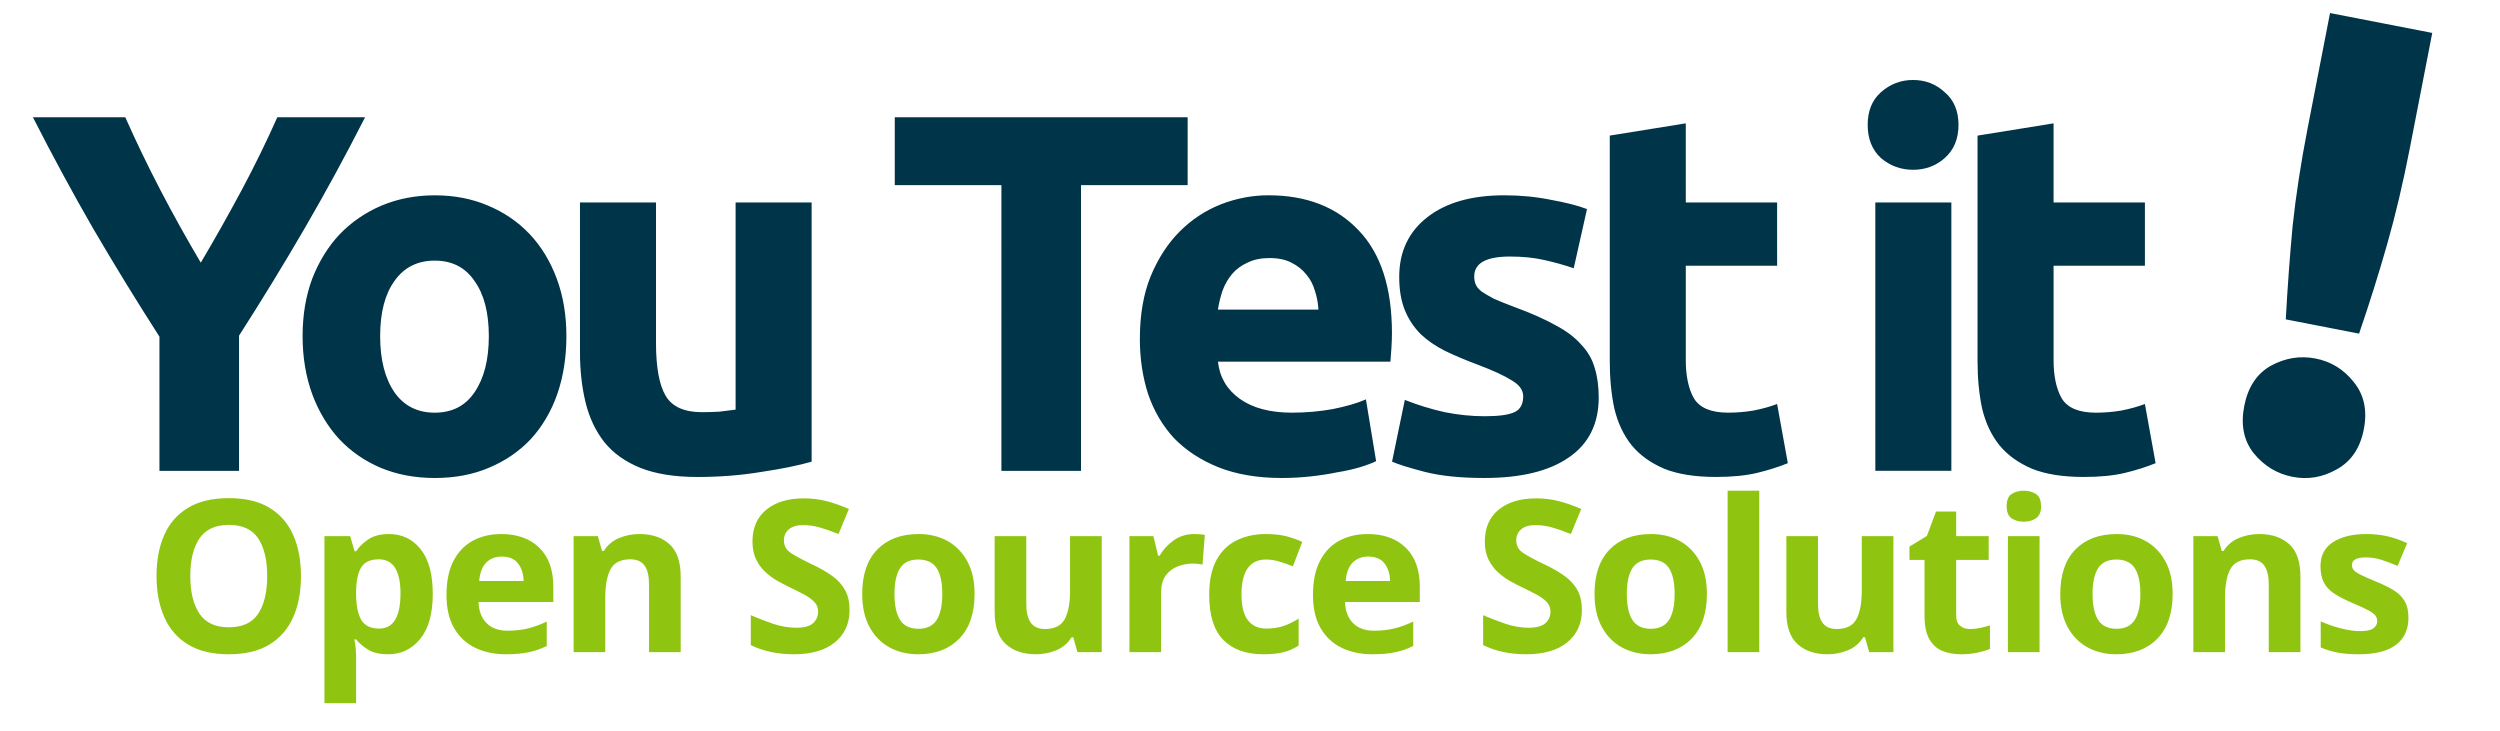
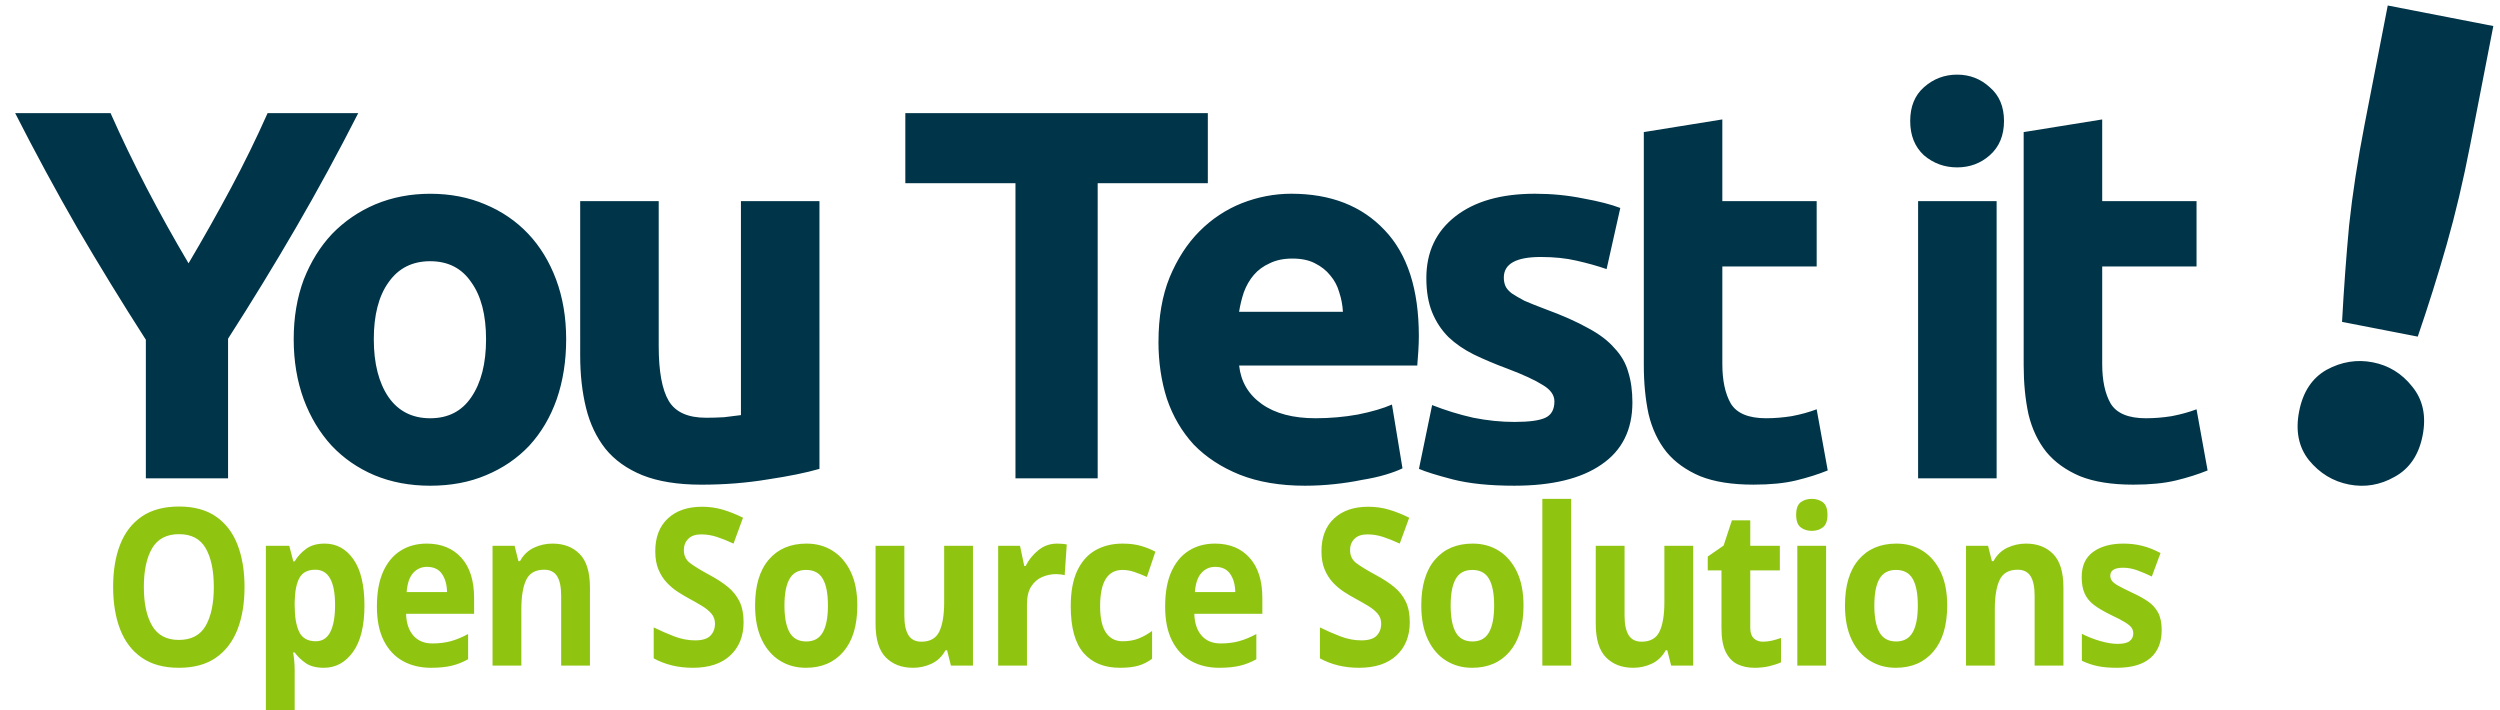
- <svg xmlns="http://www.w3.org/2000/svg" xmlns:xlink="http://www.w3.org/1999/xlink" width="2101.117" height="614.173" id="svg2" version="1.1">
+ <svg xmlns="http://www.w3.org/2000/svg" xmlns:xlink="http://www.w3.org/1999/xlink" width="2034.286" height="577.143" id="svg2" version="1.1">
  <defs id="defs4">
    <linearGradient id="linearGradient3792">
      <stop style="stop-color:#af6c00;stop-opacity:1;" offset="0" id="stop3794" />
      <stop id="stop3800" offset="0.466" style="stop-color:#ff9d00;stop-opacity:1;" />
      <stop style="stop-color:#ff9d00;stop-opacity:1;" offset="1" id="stop3796" />
    </linearGradient>
    <linearGradient id="linearGradient3772">
      <stop style="stop-color:#eaeaea;stop-opacity:1;" offset="0" id="stop3774" />
      <stop style="stop-color:#ffffff;stop-opacity:1;" offset="1" id="stop3776" />
    </linearGradient>
    <linearGradient xlink:href="#linearGradient3772" id="linearGradient3778" x1="668.534" y1="719.549" x2="668.534" y2="738.805" gradientUnits="userSpaceOnUse" />
    <linearGradient xlink:href="#linearGradient3772" id="linearGradient3788" gradientUnits="userSpaceOnUse" x1="668.534" y1="719.549" x2="668.534" y2="744.618" gradientTransform="matrix(80.20253,0,0,3.01519,-52408.514,-2031.431)" />
    <linearGradient xlink:href="#linearGradient3792" id="linearGradient3798" x1="1232.609" y1="-740.565" x2="1232.609" y2="-743.407" gradientUnits="userSpaceOnUse" gradientTransform="translate(1.010153,877.8226)" />
    <linearGradient xlink:href="#linearGradient3772" id="linearGradient3002" gradientUnits="userSpaceOnUse" gradientTransform="matrix(80.20253,0,0,3.01519,-52408.514,-2031.431)" x1="668.534" y1="719.549" x2="668.534" y2="744.618" />
    <linearGradient xlink:href="#linearGradient3792" id="linearGradient3004" gradientUnits="userSpaceOnUse" gradientTransform="translate(1.010153,877.8226)" x1="1232.609" y1="-740.565" x2="1232.609" y2="-743.407" />
    <filter id="filter3812" color-interpolation-filters="sRGB">
      <feGaussianBlur stdDeviation="10.833" id="feGaussianBlur3814" />
    </filter>
    <filter id="filter3820" x="-0.012" width="1.024" y="-0.125" height="1.251" color-interpolation-filters="sRGB">
      <feGaussianBlur stdDeviation="8.972" id="feGaussianBlur3822" />
    </filter>
  </defs>
-   <g id="layer2" style="opacity:0;display:inline" transform="translate(-4.04061,678.8225)">
+   <g id="layer2" style="opacity:0;display:inline" transform="translate(-19.36635,672.3351)">
    <path id="path3793-5" style="font-size:61.611px;font-style:normal;font-variant:normal;font-weight:bold;font-stretch:normal;line-height:125%;letter-spacing:0px;word-spacing:0px;fill:#242424;fill-opacity:1;stroke:none;display:inline;filter:url(#filter3812);font-family:Ubuntu;-inkscape-font-specification:Ubuntu Bold" d="m 2029.409,-554.428 c -5.676,29.178 -12.048,56.164 -19.115,80.958 -7.066,24.795 -14.924,49.809 -23.572,75.044 l -61.597,-11.984 c 1.443,-26.636 3.357,-52.807 5.742,-78.513 2.744,-25.635 6.954,-53.042 12.631,-82.219 l 18.817,-96.718 85.911,16.714 -18.817,96.718 m -38.704,236.406 c -3.083,15.849 -10.689,27.081 -22.817,33.693 -11.768,6.683 -24.135,8.763 -37.103,6.24 -12.968,-2.523 -23.834,-9.123 -32.598,-19.8 -8.404,-10.607 -11.065,-23.836 -7.981,-39.685 3.083,-15.849 10.51,-27.115 22.278,-33.798 12.128,-6.613 24.675,-8.658 37.644,-6.135 12.968,2.523 23.653,9.088 32.057,19.695 8.765,10.678 11.604,23.941 8.521,39.79 m -324.639,-246.82 63.898,-10.292 -2e-4,66.471 76.763,8e-5 -5e-4,53.177 -76.763,1.8e-4 -2e-4,79.336 c -10e-5,13.437 2.287,24.158 6.861,32.163 4.86,8.005 14.438,12.008 28.733,12.008 6.862,1.1e-4 13.866,-0.572 21.014,-1.715 7.433,-1.43 14.151,-3.288 20.156,-5.575 l 9.006,49.746 c -7.719,3.145 -16.297,5.861 -25.731,8.148 -9.434,2.287 -21.013,3.431 -34.736,3.431 -17.44,0 -31.877,-2.287 -43.313,-6.861 -11.436,-4.86 -20.585,-11.436 -27.446,-19.727 -6.862,-8.577 -11.722,-18.869 -14.581,-30.877 -2.573,-12.008 -3.86,-25.302 -3.86,-39.883 l 4e-4,-189.549 m -22.005,281.751 -63.898,0 3e-4,-225.572 63.898,9e-5 -3e-4,225.572 m 6.004,-290.757 c -5e-4,11.722 -3.861,21.013 -11.579,27.875 -7.434,6.576 -16.296,9.864 -26.588,9.863 -10.292,2.7e-4 -19.299,-3.288 -27.017,-9.864 -7.434,-6.861 -11.15,-16.153 -11.15,-27.875 4e-4,-11.721 3.715,-20.871 11.15,-27.446 7.719,-6.861 16.724,-10.292 27.017,-10.292 10.292,3.5e-4 19.155,3.431 26.589,10.292 7.719,6.576 11.578,15.724 11.579,27.446 m -293.102,9.006 63.897,-10.292 -2e-4,66.471 76.763,8e-5 4e-4,53.177 -76.763,1e-5 -2e-4,79.336 c 7e-4,13.437 2.287,24.158 6.862,32.163 4.86,8.005 14.438,12.008 28.733,12.008 6.861,3e-5 13.866,-0.572 21.013,-1.715 7.433,-1.429 14.152,-3.288 20.156,-5.575 l 9.006,49.746 c -7.719,3.145 -16.296,5.861 -25.73,8.148 -9.435,2.287 -21.014,3.431 -34.736,3.431 -17.44,0 -31.878,-2.287 -43.314,-6.862 -11.436,-4.86 -20.584,-11.436 -27.446,-19.727 -6.862,-8.577 -11.722,-18.869 -14.581,-30.877 -2.573,-12.008 -3.859,-25.302 -3.859,-39.883 l 4e-4,-189.549 m -104.906,235.865 c 11.721,-6e-5 20.012,-1.144 24.873,-3.431 4.86,-2.287 7.291,-6.718 7.29,-13.294 -10e-5,-5.146 -3.144,-9.577 -9.434,-13.294 -6.29,-4.002 -15.867,-8.434 -28.733,-13.294 -10.006,-3.716 -19.155,-7.576 -27.445,-11.579 -8.005,-4.002 -14.867,-8.72 -20.585,-14.152 -5.718,-5.718 -10.149,-12.436 -13.295,-20.156 -3.145,-7.719 -4.717,-17.011 -4.717,-27.875 2e-4,-21.156 7.861,-37.881 23.586,-50.175 15.725,-12.293 37.31,-18.44 64.756,-18.44 13.723,2.2e-4 26.874,1.287 39.453,3.86 12.58,2.287 22.586,4.86 30.02,7.719 l -11.15,49.746 c -7.434,-2.573 -15.582,-4.86 -24.445,-6.862 -8.577,-2.001 -18.297,-3.002 -29.161,-3.002 -20.013,9e-5 -30.019,5.575 -30.019,16.725 -10e-5,2.573 0.429,4.86 1.286,6.862 0.858,2.001 2.574,4.003 5.146,6.004 2.573,1.716 6.004,3.717 10.293,6.004 4.574,2.001 10.292,4.288 17.154,6.861 14.009,5.146 25.588,10.292 34.736,15.438 9.149,4.86 16.297,10.292 21.443,16.296 5.432,5.718 9.149,12.151 11.15,19.298 2.287,7.148 3.431,15.439 3.431,24.873 3e-4,22.3 -8.43,39.169 -25.302,50.604 -16.582,11.436 -40.169,17.154 -70.76,17.154 -20.012,8e-5 -36.738,-1.715 -50.175,-5.146 -13.152,-3.431 -22.3,-6.29 -27.446,-8.577 l 10.723,-51.89 c 10.863,4.288 22.014,7.719 33.449,10.292 11.436,2.289 22.73,3.431 33.879,3.431 m -289.999,-65.184 c -2.5e-4,-20.013 3.001,-37.452 9.006,-52.319 6.289,-15.152 14.438,-27.732 24.444,-37.738 10.006,-10.006 21.442,-17.582 34.308,-22.729 13.151,-5.146 26.588,-7.719 40.311,-7.719 32.021,3.6e-4 57.323,9.864 75.906,29.59 18.583,19.441 27.874,48.174 27.874,86.198 0,3.718 -0.142,7.862 -0.429,12.436 -0.288,4.288 -0.571,8.148 -0.857,11.579 l -144.949,7e-5 c 1.43,13.151 7.576,23.586 18.441,31.306 10.864,7.719 25.445,11.579 43.742,11.579 11.721,-6e-5 23.158,-1.001 34.307,-3.002 11.436,-2.287 20.728,-5.003 27.875,-8.148 l 8.577,51.89 c -3.43,1.716 -8.005,3.431 -13.723,5.146 -5.718,1.715 -12.151,3.145 -19.298,4.288 -6.861,1.429 -14.294,2.573 -22.3,3.431 -8.005,0.858 -16.01,1.287 -24.015,1.287 -20.299,10e-6 -38.025,-3.002 -53.177,-9.006 -14.867,-6.004 -27.303,-14.152 -37.309,-24.444 -9.721,-10.578 -17.011,-23.015 -21.872,-37.31 -4.574,-14.295 -6.861,-29.733 -6.861,-46.315 m 150.096,-24.444 c -0.287,-5.432 -1.286,-10.721 -3.002,-15.867 -1.43,-5.146 -3.859,-9.72 -7.29,-13.723 -3.145,-4.002 -7.29,-7.29 -12.436,-9.863 -4.86,-2.573 -11.008,-3.86 -18.441,-3.86 -7.147,3.3e-4 -13.294,1.287 -18.44,3.86 -5.146,2.287 -9.434,5.432 -12.865,9.435 -3.431,4.003 -6.146,8.72 -8.148,14.152 -1.72,5.145 -3.002,10.435 -3.861,15.867 l 84.483,7e-5 m -109.918,-161.675 -6e-4,57.036 -89.628,1.1e-4 -10e-6,240.153 -66.9,-1e-5 10e-6,-240.153 -89.629,-6e-5 5.1e-4,-57.036 246.157,-1e-4 m -316.039,289.47 c -10.864,3.145 -24.874,6.004 -42.027,8.577 -17.154,2.859 -35.165,4.288 -54.034,4.288 -19.156,-1e-4 -35.166,-2.573 -48.031,-7.719 -12.58,-5.146 -22.586,-12.294 -30.019,-21.442 -7.433,-9.434 -12.723,-20.584 -15.867,-33.45 -3.145,-12.865 -4.718,-27.017 -4.718,-42.456 l 1.6e-4,-125.652 63.898,9e-5 -1.5e-4,117.932 c 0,20.585 2.716,35.451 8.148,44.6 5.432,9.149 15.582,13.723 30.448,13.723 4.575,1e-4 9.435,-0.143 14.581,-0.429 5.146,-0.572 9.721,-1.143 13.723,-1.715 l 3.8e-4,-174.111 63.897,-1.7e-4 5.5e-4,217.853 M 480.063,-396.305 c 10e-5,17.726 -2.573,34.022 -7.719,48.888 -5.146,14.581 -12.579,27.16 -22.3,37.738 -9.721,10.292 -21.442,18.297 -35.165,24.015 -13.437,5.718 -28.59,8.577 -45.457,8.577 -16.583,-9e-5 -31.735,-2.859 -45.458,-8.577 -13.438,-5.718 -25.016,-13.723 -34.737,-24.015 -9.721,-10.578 -17.297,-23.158 -22.729,-37.738 -5.431,-14.866 -8.148,-31.163 -8.148,-48.888 7.3e-4,-17.725 2.716,-33.879 8.148,-48.459 5.718,-14.581 13.438,-27.017 23.158,-37.309 10.006,-10.292 21.729,-18.297 35.166,-24.015 13.723,-5.718 28.589,-8.577 44.6,-8.577 16.296,1.3e-4 31.163,2.859 44.599,8.577 13.723,5.718 25.445,13.723 35.165,24.015 9.721,10.292 17.297,22.729 22.729,37.31 5.432,14.581 8.148,30.734 8.148,48.459 m -65.184,9e-5 c -3.4e-4,-19.727 -4.002,-35.165 -12.008,-46.315 -7.719,-11.436 -18.869,-17.154 -33.449,-17.154 -14.581,1.6e-4 -25.874,5.718 -33.879,17.154 -8.004,11.15 -12.007,26.589 -12.007,46.315 -5.9e-4,19.727 4.002,35.451 12.008,47.173 8.005,11.436 19.298,17.154 33.878,17.154 14.581,1.5e-4 25.731,-5.718 33.451,-17.154 8.005,-11.722 12.008,-27.446 12.007,-47.173 m -242.09,-61.754 c 12.008,-20.298 23.443,-40.597 34.308,-60.896 10.864,-20.298 20.871,-40.74 30.019,-61.325 l 73.762,5e-5 c -16.296,32.021 -33.164,63.04 -50.604,93.059 -17.44,30.019 -35.88,60.181 -55.321,90.486 l -4.4e-4,113.644 -66.9,-1e-5 1.5e-4,-112.786 C 118.612,-426.181 100.029,-456.486 82.303,-486.792 64.863,-517.096 47.995,-548.259 31.699,-580.28 l 77.621,-4e-5 c 9.149,20.585 19.012,41.026 29.59,61.325 10.578,20.299 21.872,40.598 33.879,60.896" />
    <text xml:space="preserve" style="font-size:178.536px;font-style:normal;font-variant:normal;font-weight:normal;font-stretch:normal;line-height:125%;letter-spacing:0px;word-spacing:0px;fill:#6b6b6b;fill-opacity:1;stroke:none;display:inline;filter:url(#filter3820);font-family:Ubuntu;-inkscape-font-specification:Ubuntu" x="125.233" y="-130.725" id="text3018-8">
      <tspan id="tspan3020-7" x="125.233" y="-130.725" style="font-weight:bold;letter-spacing:-4.556px;fill:#6b6b6b;fill-opacity:1;-inkscape-font-specification:Ubuntu Bold">Open Source Solutions</tspan>
    </text>
  </g>
-   <g id="layer1" transform="translate(-986.9844,618.1775)" style="display:inline">
+   <g id="layer1" transform="translate(-1002.31,611.6902)" style="display:inline">
    <g style="font-size:48px;font-style:normal;font-variant:normal;font-weight:normal;font-stretch:normal;line-height:125%;letter-spacing:0px;word-spacing:0px;fill:#003448;fill-opacity:1;stroke:none;font-family:Ubuntu;-inkscape-font-specification:Ubuntu" id="text3008" />
    <g transform="matrix(8.769838,1.706186,-1.706186,8.769838,-7819.503,-1198.501)" style="font-size:61.611px;font-style:normal;font-variant:normal;font-weight:normal;font-stretch:normal;line-height:125%;letter-spacing:0px;word-spacing:0px;fill:#003448;fill-opacity:1;stroke:none;font-family:Ubuntu;-inkscape-font-specification:Ubuntu" id="text3012">
      <path id="path3793" style="font-weight:bold;fill:#003448;-inkscape-font-specification:Ubuntu Bold" d="m 1205.145,-154.106 c 0,3.327 -0.123,6.428 -0.37,9.303 -0.246,2.875 -0.575,5.791 -0.986,8.749 l -7.024,0 c -0.411,-2.957 -0.76,-5.874 -1.047,-8.749 -0.246,-2.875 -0.37,-5.976 -0.37,-9.303 l 0,-11.028 9.796,0 0,11.028 m 0.801,26.801 c 0,1.807 -0.596,3.204 -1.787,4.19 -1.15,0.986 -2.464,1.479 -3.943,1.479 -1.479,0 -2.814,-0.493 -4.005,-1.479 -1.15,-0.986 -1.725,-2.382 -1.725,-4.19 0,-1.807 0.575,-3.204 1.725,-4.19 1.191,-0.986 2.526,-1.479 4.005,-1.479 1.479,1e-5 2.793,0.493 3.943,1.479 1.191,0.986 1.787,2.382 1.787,4.19 m -40.944,-20.179 6.8,-2.497 1.421,7.303 8.434,-1.641 1.137,5.842 -8.434,1.641 1.696,8.717 c 0.287,1.476 0.768,2.605 1.441,3.387 0.705,0.776 1.843,1.011 3.413,0.705 0.754,-0.147 1.511,-0.359 2.272,-0.638 0.786,-0.316 1.484,-0.664 2.095,-1.043 l 2.053,5.273 c -0.781,0.511 -1.665,0.992 -2.653,1.445 -0.988,0.453 -2.235,0.826 -3.743,1.119 -1.916,0.373 -3.551,0.43 -4.905,0.172 -1.36,-0.29 -2.506,-0.816 -3.437,-1.581 -0.937,-0.796 -1.691,-1.823 -2.262,-3.081 -0.539,-1.264 -0.965,-2.697 -1.277,-4.299 l -4.052,-20.826 m 3.605,31.426 -7.02,1.366 -4.822,-24.783 7.02,-1.366 4.822,24.783 m -5.555,-32.073 c 0.251,1.288 0.025,2.391 -0.676,3.31 -0.676,0.881 -1.58,1.432 -2.71,1.652 -1.131,0.22 -2.191,0.051 -3.179,-0.506 -0.963,-0.595 -1.57,-1.536 -1.821,-2.824 -0.251,-1.288 -0.038,-2.372 0.638,-3.254 0.701,-0.919 1.617,-1.488 2.748,-1.708 1.131,-0.22 2.178,-0.033 3.141,0.562 0.989,0.557 1.608,1.48 1.859,2.768 m -32.01,7.255 6.8,-2.497 1.421,7.303 8.434,-1.641 1.137,5.842 -8.434,1.641 1.696,8.717 c 0.287,1.476 0.768,2.605 1.441,3.387 0.705,0.776 1.843,1.011 3.413,0.705 0.754,-0.147 1.511,-0.359 2.272,-0.638 0.786,-0.316 1.485,-0.664 2.095,-1.043 l 2.053,5.273 c -0.781,0.511 -1.665,0.992 -2.653,1.445 -0.988,0.453 -2.235,0.826 -3.743,1.119 -1.916,0.373 -3.551,0.43 -4.905,0.172 -1.36,-0.29 -2.506,-0.816 -3.437,-1.581 -0.937,-0.796 -1.691,-1.823 -2.262,-3.081 -0.539,-1.264 -0.965,-2.697 -1.276,-4.299 l -4.052,-20.826 m -6.484,28.157 c 1.288,-0.251 2.174,-0.553 2.659,-0.909 0.485,-0.355 0.657,-0.894 0.517,-1.616 -0.11,-0.565 -0.55,-0.985 -1.321,-1.259 -0.777,-0.305 -1.924,-0.587 -3.441,-0.846 -1.179,-0.194 -2.267,-0.423 -3.263,-0.685 -0.965,-0.269 -1.82,-0.64 -2.564,-1.115 -0.75,-0.506 -1.381,-1.149 -1.891,-1.93 -0.51,-0.781 -0.882,-1.768 -1.114,-2.962 -0.452,-2.324 0.054,-4.33 1.519,-6.017 1.465,-1.687 3.705,-2.823 6.721,-3.41 1.508,-0.293 2.98,-0.433 4.417,-0.419 1.431,-0.018 2.585,0.051 3.463,0.206 l -0.162,5.704 c -0.872,-0.124 -1.816,-0.201 -2.832,-0.231 -0.985,-0.036 -2.074,0.061 -3.268,0.294 -2.199,0.428 -3.179,1.254 -2.941,2.479 0.055,0.283 0.151,0.525 0.288,0.726 0.137,0.202 0.368,0.385 0.694,0.55 0.319,0.133 0.739,0.28 1.259,0.44 0.545,0.122 1.222,0.251 2.031,0.387 1.649,0.266 3.031,0.584 4.146,0.954 1.109,0.338 2.01,0.782 2.704,1.332 0.719,0.512 1.265,1.139 1.637,1.882 0.404,0.736 0.707,1.623 0.909,2.659 0.477,2.45 -0.089,4.484 -1.698,6.101 -1.577,1.611 -4.047,2.743 -7.408,3.397 -2.199,0.428 -4.073,0.597 -5.623,0.507 -1.518,-0.096 -2.584,-0.214 -3.199,-0.356 l 0.069,-5.93 c 1.285,0.239 2.584,0.378 3.895,0.416 1.305,0.007 2.571,-0.109 3.796,-0.347 m -33.255,-0.963 c -0.428,-2.199 -0.471,-4.179 -0.129,-5.941 0.367,-1.799 0.994,-3.355 1.879,-4.669 0.885,-1.313 1.98,-2.39 3.284,-3.231 1.335,-0.846 2.756,-1.416 4.264,-1.71 3.518,-0.684 6.509,-0.142 8.972,1.629 2.457,1.739 4.092,4.697 4.905,8.875 0.08,0.408 0.152,0.867 0.219,1.376 0.06,0.477 0.111,0.907 0.153,1.29 l -15.925,3.098 c 0.438,1.414 1.337,2.429 2.695,3.045 1.359,0.616 3.043,0.728 5.053,0.337 1.288,-0.251 2.523,-0.605 3.705,-1.063 1.208,-0.496 2.17,-0.993 2.888,-1.491 l 2.051,5.518 c -0.34,0.262 -0.806,0.548 -1.398,0.859 -0.592,0.311 -1.268,0.605 -2.029,0.884 -0.723,0.304 -1.516,0.588 -2.377,0.854 -0.861,0.265 -1.732,0.484 -2.611,0.655 -2.23,0.434 -4.242,0.483 -6.035,0.147 -1.762,-0.342 -3.302,-0.971 -4.622,-1.888 -1.294,-0.954 -2.361,-2.165 -3.2,-3.632 -0.808,-1.473 -1.389,-3.12 -1.744,-4.942 m 15.968,-5.894 c -0.148,-0.591 -0.37,-1.15 -0.669,-1.679 -0.267,-0.535 -0.632,-0.985 -1.094,-1.352 -0.431,-0.373 -0.957,-0.645 -1.577,-0.818 -0.589,-0.179 -1.292,-0.189 -2.109,-0.03 -0.785,0.153 -1.433,0.426 -1.944,0.818 -0.516,0.361 -0.92,0.798 -1.212,1.312 -0.291,0.513 -0.489,1.089 -0.593,1.729 -0.079,0.602 -0.107,1.211 -0.085,1.826 l 9.282,-1.806 m -15.532,-15.413 1.219,6.267 -9.847,1.916 5.133,26.385 -7.35,1.43 -5.133,-26.385 -9.847,1.916 -1.219,-6.266 27.045,-5.262 m -28.535,38.559 c -1.126,0.578 -2.604,1.191 -4.434,1.841 -1.824,0.681 -3.772,1.223 -5.845,1.626 -2.105,0.409 -3.919,0.469 -5.442,0.179 -1.492,-0.297 -2.744,-0.868 -3.756,-1.714 -1.018,-0.878 -1.838,-1.99 -2.458,-3.336 -0.621,-1.346 -1.096,-2.868 -1.426,-4.564 l -2.686,-13.805 7.02,-1.366 2.521,12.957 c 0.44,2.262 1.056,3.837 1.849,4.726 0.792,0.889 2.005,1.175 3.639,0.857 0.503,-0.098 1.034,-0.217 1.593,-0.359 0.553,-0.173 1.044,-0.333 1.471,-0.482 l -3.722,-19.129 7.02,-1.366 4.657,23.935 M 1038.3,-103.616 c 0.379,1.948 0.445,3.793 0.197,5.536 -0.254,1.712 -0.801,3.253 -1.643,4.623 -0.848,1.339 -1.965,2.469 -3.35,3.39 -1.354,0.915 -2.958,1.553 -4.811,1.914 -1.822,0.354 -3.548,0.364 -5.178,0.029 -1.599,-0.341 -3.042,-0.973 -4.33,-1.896 -1.294,-0.954 -2.395,-2.175 -3.304,-3.66 -0.914,-1.517 -1.561,-3.25 -1.94,-5.197 -0.379,-1.947 -0.426,-3.78 -0.141,-5.498 0.317,-1.724 0.899,-3.256 1.747,-4.594 0.879,-1.345 1.996,-2.475 3.35,-3.39 1.385,-0.922 2.958,-1.553 4.717,-1.896 1.79,-0.348 3.485,-0.352 5.083,-0.011 1.63,0.335 3.089,0.964 4.377,1.887 1.288,0.923 2.386,2.127 3.295,3.613 0.908,1.486 1.552,3.203 1.931,5.15 m -7.162,1.393 c -0.422,-2.167 -1.191,-3.778 -2.309,-4.832 -1.093,-1.091 -2.44,-1.481 -4.042,-1.17 -1.602,0.312 -2.72,1.181 -3.356,2.609 -0.641,1.396 -0.751,3.178 -0.329,5.345 0.422,2.167 1.198,3.809 2.328,4.926 1.124,1.085 2.487,1.472 4.089,1.161 1.602,-0.312 2.705,-1.178 3.308,-2.6 0.629,-1.459 0.733,-3.272 0.311,-5.439 m -27.918,-1.61 c 0.885,-2.487 1.708,-4.961 2.468,-7.424 0.76,-2.462 1.422,-4.922 1.987,-7.379 l 8.104,-1.577 c -1.106,3.866 -2.296,7.635 -3.571,11.306 -1.274,3.671 -2.656,7.379 -4.144,11.124 l 2.429,12.486 -7.35,1.43 -2.411,-12.392 c -2.784,-2.914 -5.473,-5.846 -8.068,-8.797 -2.564,-2.957 -5.083,-6.02 -7.558,-9.19 l 8.528,-1.659 c 1.445,2.066 2.966,4.101 4.562,6.105 1.596,2.004 3.271,3.993 5.024,5.966" />
    </g>
-     <text xml:space="preserve" style="font-size:178.536px;font-style:normal;font-variant:normal;font-weight:normal;font-stretch:normal;line-height:125%;letter-spacing:0px;word-spacing:0px;fill:#8fc511;fill-opacity:1;stroke:none;font-family:Ubuntu;-inkscape-font-specification:Ubuntu" x="1108.177" y="-70.081" id="text3018">
-       <tspan id="tspan3020" x="1108.177" y="-70.081" style="font-weight:bold;letter-spacing:-4.556px;fill:#8fc511;fill-opacity:1;-inkscape-font-specification:Ubuntu Bold">Open Source Solutions</tspan>
+     <text xml:space="preserve" style="font-size:167.555px;font-style:normal;font-variant:normal;font-weight:normal;font-stretch:normal;line-height:125%;letter-spacing:0px;word-spacing:0px;fill:#8fc511;fill-opacity:1;stroke:none;font-family:Ubuntu;-inkscape-font-specification:Ubuntu" x="1156.36" y="-65.77" id="text3018" transform="scale(0.9384938,1.065537)">
+       <tspan id="tspan3020" x="1156.36" y="-65.77" style="font-weight:bold;letter-spacing:-4.276px;fill:#8fc511;fill-opacity:1;-inkscape-font-specification:Ubuntu Bold">Open Source Solutions</tspan>
    </text>
  </g>
</svg>
